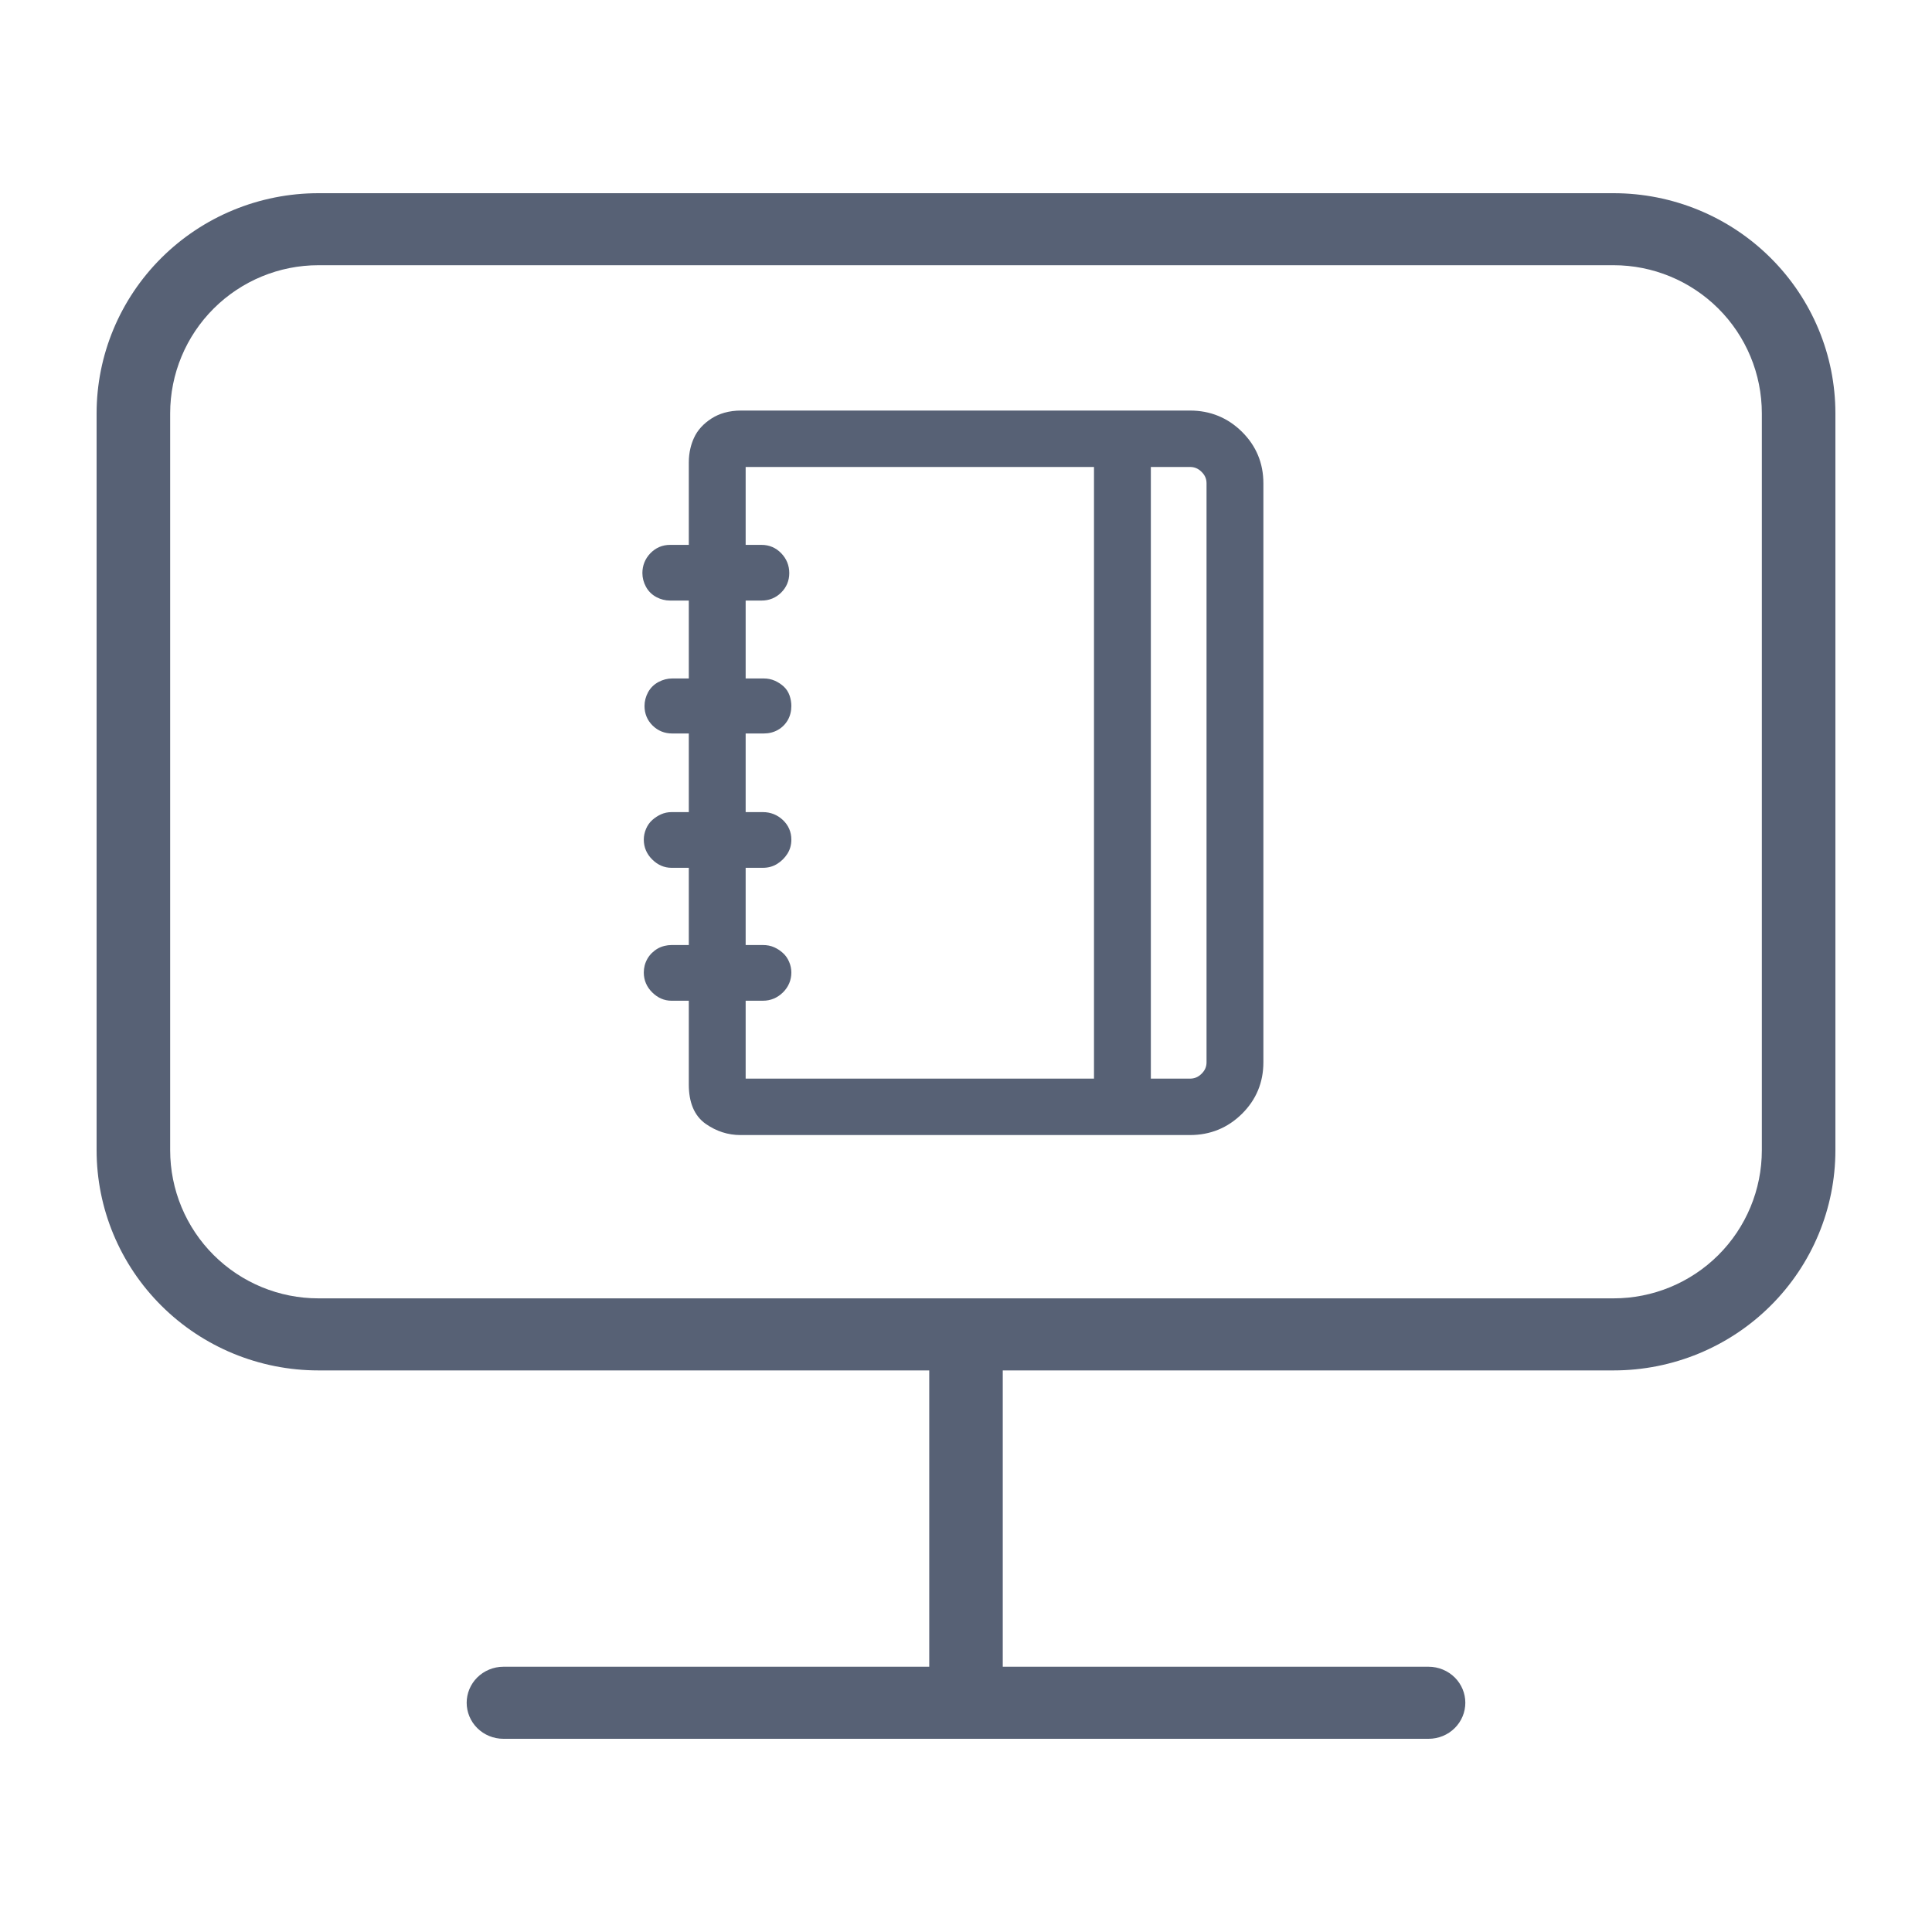
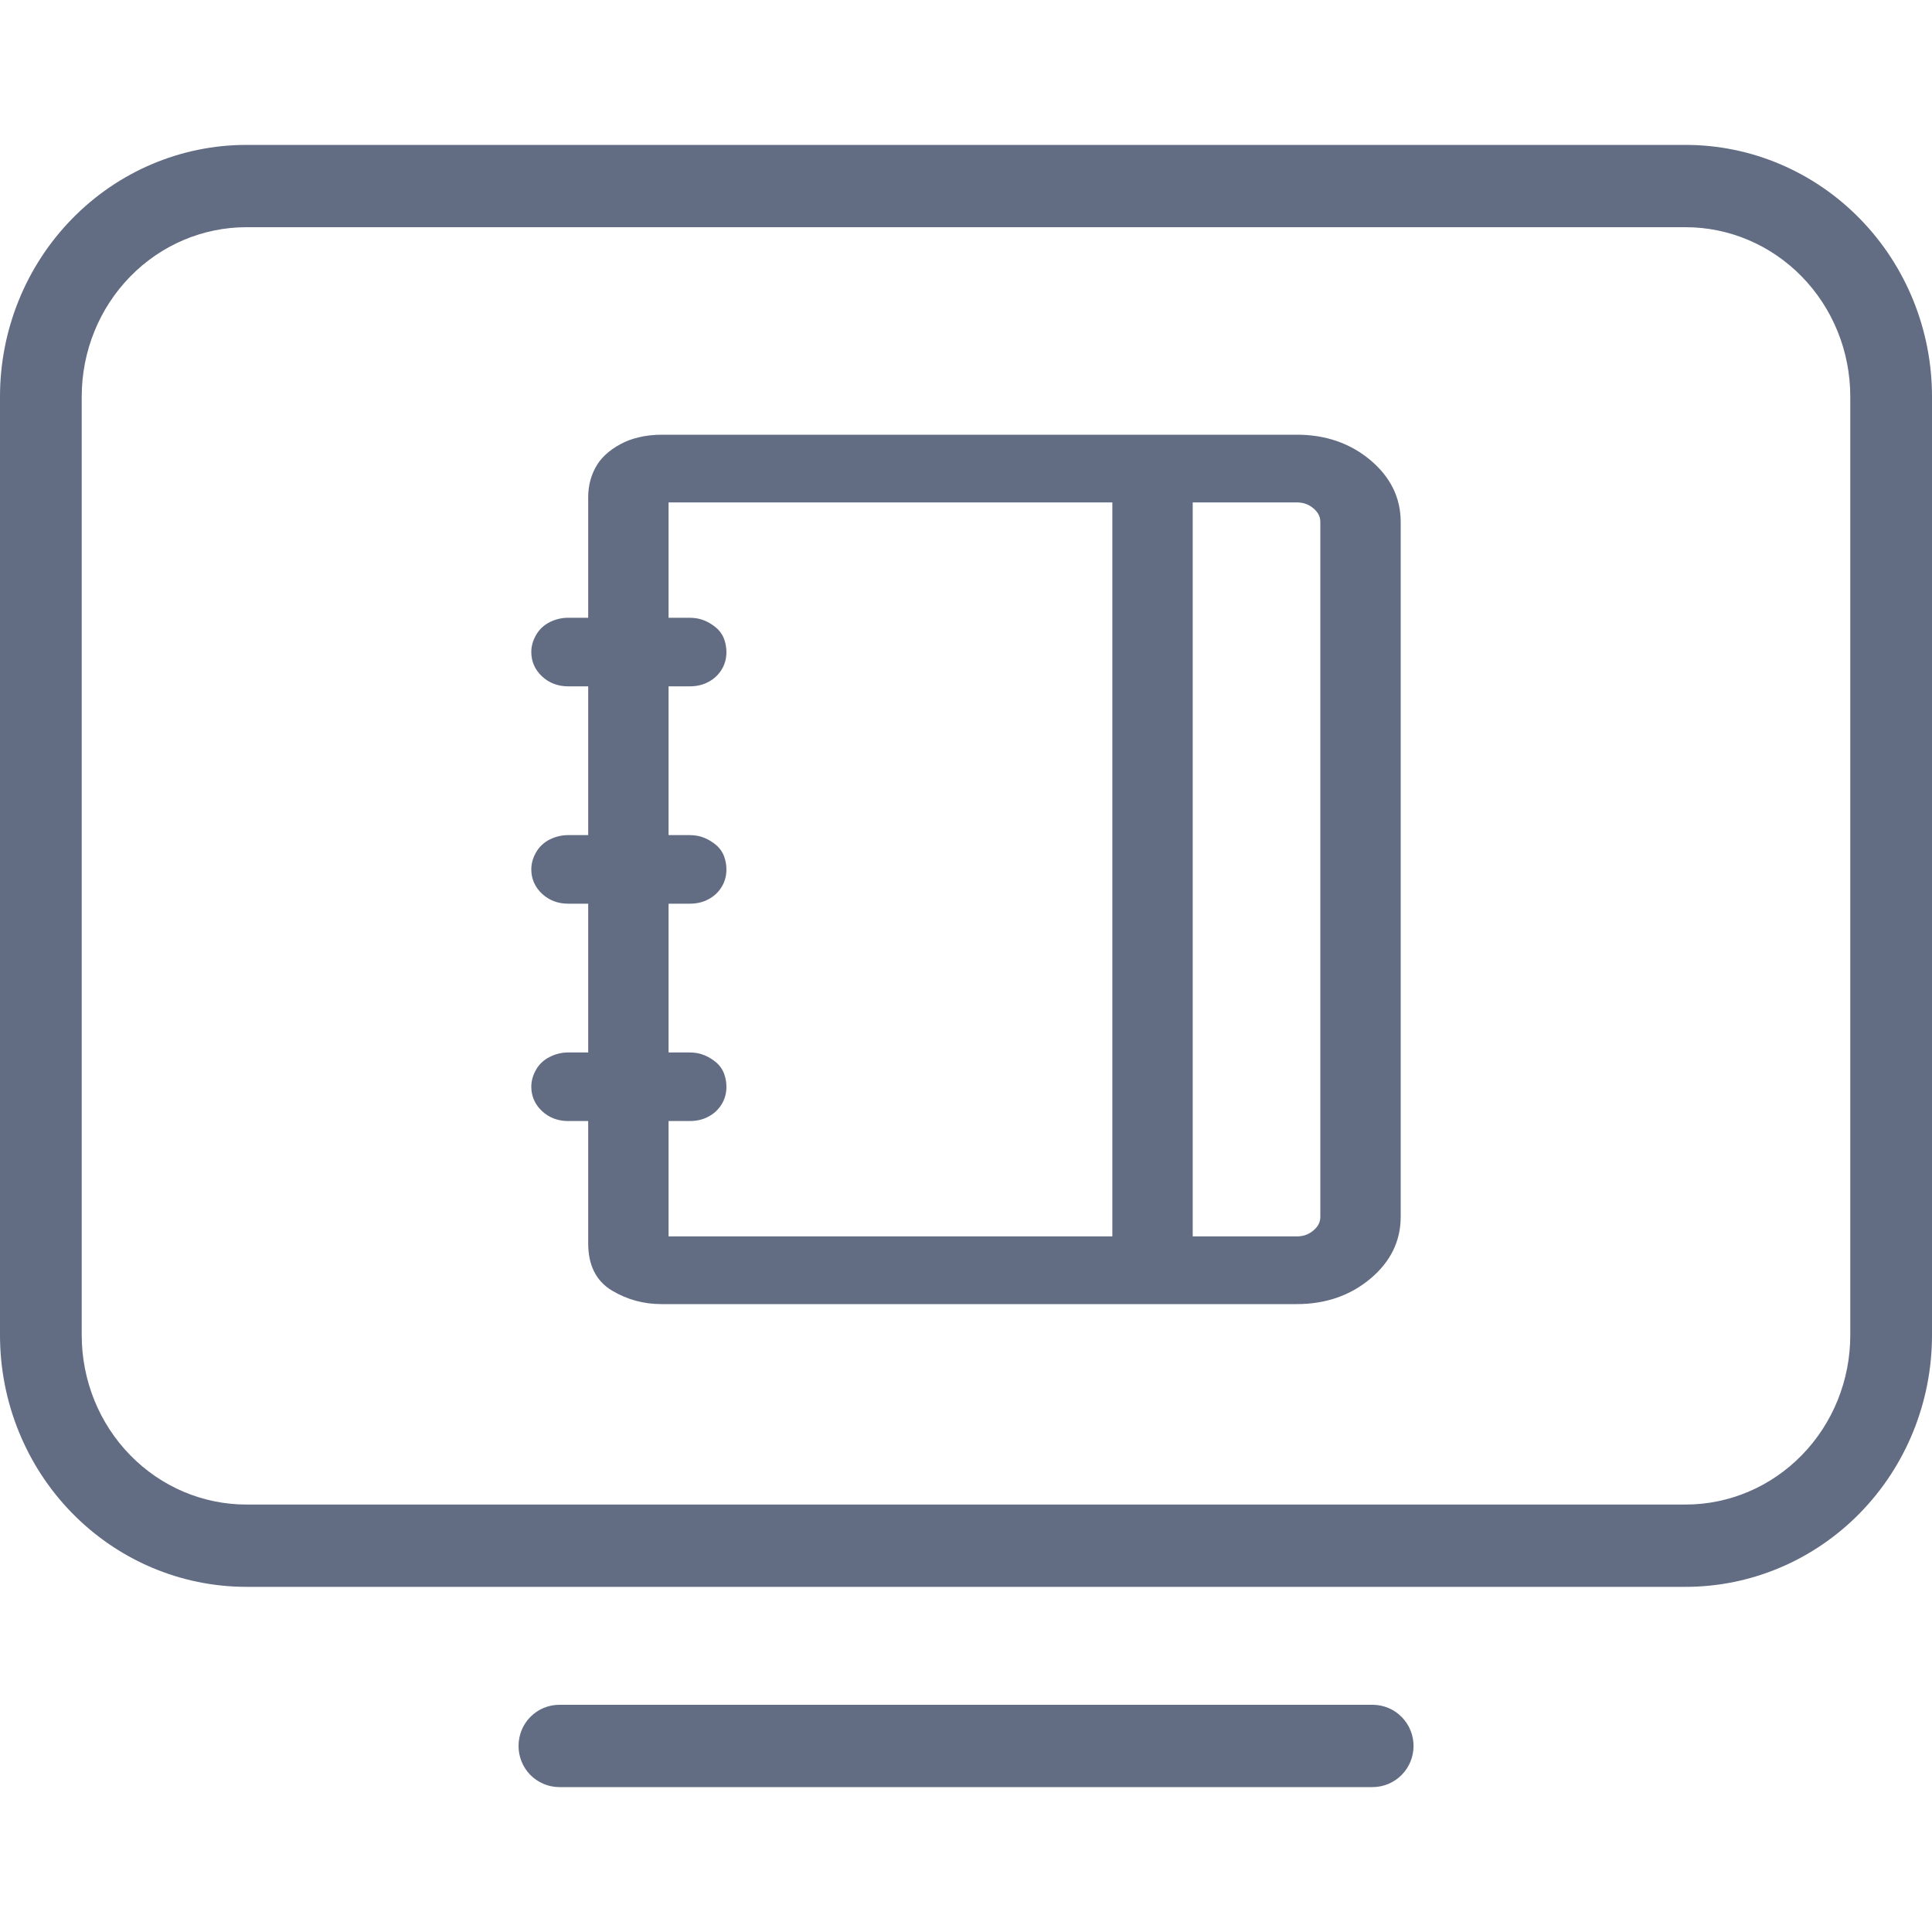
- <svg xmlns="http://www.w3.org/2000/svg" width="20" height="20" viewBox="0 0 40 40" fill="none">
-   <path fill-rule="evenodd" clip-rule="evenodd" d="M13.874 11.281H14.261V9.574C14.261 9.472 14.272 9.374 14.295 9.279C14.312 9.206 14.336 9.136 14.367 9.069C14.403 8.988 14.452 8.914 14.513 8.847C14.575 8.778 14.649 8.717 14.733 8.663C14.813 8.612 14.901 8.573 14.995 8.546C15.104 8.515 15.22 8.5 15.345 8.5H24.637C25.056 8.5 25.417 8.647 25.713 8.939C26.008 9.231 26.157 9.589 26.157 10.006V21.994C26.157 22.411 26.008 22.769 25.713 23.061C25.417 23.353 25.056 23.5 24.637 23.5H15.33C15.071 23.5 14.831 23.422 14.612 23.269C14.369 23.099 14.261 22.815 14.261 22.455V20.719H13.903C13.75 20.719 13.616 20.658 13.504 20.547C13.389 20.434 13.329 20.294 13.329 20.135C13.329 20.086 13.335 20.038 13.347 19.99C13.36 19.94 13.379 19.894 13.404 19.85C13.429 19.806 13.46 19.767 13.496 19.731C13.533 19.695 13.573 19.664 13.617 19.639C13.661 19.614 13.708 19.596 13.757 19.584C13.805 19.572 13.854 19.566 13.903 19.566H14.261V17.967H13.903C13.75 17.967 13.616 17.906 13.504 17.795C13.389 17.682 13.329 17.543 13.329 17.383C13.329 17.308 13.345 17.234 13.375 17.162C13.406 17.089 13.45 17.025 13.509 16.974C13.562 16.927 13.621 16.889 13.685 16.86C13.754 16.829 13.827 16.814 13.903 16.814H14.261V15.186H13.917C13.76 15.186 13.622 15.131 13.511 15.021C13.4 14.912 13.344 14.774 13.344 14.617C13.344 14.518 13.369 14.424 13.416 14.335C13.467 14.241 13.541 14.169 13.635 14.119C13.724 14.072 13.819 14.047 13.917 14.047H14.261V12.434H13.874C13.775 12.434 13.68 12.41 13.591 12.363C13.497 12.313 13.423 12.24 13.373 12.147C13.325 12.058 13.3 11.963 13.3 11.865C13.3 11.708 13.356 11.569 13.465 11.455C13.576 11.34 13.714 11.281 13.874 11.281ZM15.438 20.719V22.332H22.65V9.668H15.438V11.281H15.767C15.926 11.281 16.065 11.34 16.175 11.455C16.285 11.569 16.341 11.708 16.341 11.865C16.341 12.022 16.284 12.159 16.173 12.269C16.062 12.379 15.924 12.434 15.767 12.434H15.438V14.047H15.811C15.893 14.047 15.971 14.062 16.043 14.094C16.107 14.123 16.166 14.161 16.219 14.207C16.279 14.261 16.323 14.327 16.349 14.405C16.372 14.474 16.384 14.545 16.384 14.617C16.384 14.722 16.36 14.821 16.31 14.909C16.26 14.995 16.191 15.064 16.104 15.113C16.015 15.163 15.916 15.186 15.811 15.186H15.438V16.814H15.796C15.953 16.814 16.092 16.869 16.207 16.976C16.324 17.086 16.384 17.224 16.384 17.383C16.384 17.492 16.357 17.592 16.299 17.681C16.246 17.763 16.177 17.831 16.095 17.883C16.005 17.94 15.905 17.967 15.796 17.967H15.438V19.566H15.796C15.879 19.566 15.957 19.58 16.028 19.612C16.093 19.641 16.151 19.679 16.204 19.726C16.263 19.777 16.307 19.841 16.338 19.914C16.369 19.986 16.384 20.06 16.384 20.135C16.384 20.294 16.324 20.434 16.21 20.547C16.095 20.66 15.955 20.719 15.796 20.719H15.438ZM24.878 22.23C24.948 22.161 24.98 22.084 24.98 21.994V10.006C24.98 9.916 24.948 9.839 24.878 9.77C24.808 9.7 24.73 9.668 24.637 9.668H23.827V22.332H24.637C24.73 22.332 24.808 22.3 24.878 22.23Z" fill="#576175" />
-   <path fill-rule="evenodd" clip-rule="evenodd" d="M19.239 34.508V28.373H6.592C5.37 28.373 4.201 27.89 3.341 27.033C2.481 26.177 2 25.019 2 23.814V8.559C2 7.354 2.481 6.196 3.341 5.34C4.201 4.483 5.37 4 6.592 4H33.408C34.63 4 35.799 4.483 36.659 5.34C37.519 6.196 38 7.354 38 8.559V23.814C38 25.019 37.519 26.177 36.659 27.033C35.799 27.89 34.63 28.373 33.408 28.373H20.761V34.508H29.577C29.783 34.508 29.978 34.59 30.12 34.731C30.261 34.872 30.338 35.06 30.338 35.254C30.338 35.448 30.261 35.636 30.12 35.777C29.978 35.919 29.783 36 29.577 36H10.423C10.217 36 10.022 35.919 9.88 35.777C9.739 35.636 9.662 35.448 9.662 35.254C9.662 35.06 9.739 34.872 9.88 34.731C10.022 34.59 10.217 34.508 10.423 34.508H19.239ZM35.574 25.987C36.151 25.413 36.477 24.631 36.477 23.814V8.559C36.477 7.742 36.151 6.96 35.574 6.386C34.997 5.812 34.218 5.491 33.408 5.491H6.592C5.782 5.491 5.003 5.812 4.426 6.386C3.849 6.96 3.523 7.742 3.523 8.559V23.814C3.523 24.631 3.849 25.413 4.426 25.987C5.003 26.561 5.782 26.881 6.592 26.881H33.408C34.218 26.881 34.997 26.561 35.574 25.987Z" fill="#576175" />
+ <svg xmlns="http://www.w3.org/2000/svg" width="20" height="20" viewBox="0 0 20 20" fill="none">
+   <path fill-rule="evenodd" clip-rule="evenodd" d="M2.551 16.427H17.449C18.128 16.427 18.777 16.151 19.255 15.662C19.733 15.173 20 14.511 20 13.822V4.105C20 3.417 19.733 2.755 19.255 2.266C18.777 1.776 18.128 1.5 17.449 1.5H2.551C1.872 1.5 1.223 1.776 0.745 2.266C0.267 2.755 0 3.417 0 4.105V13.822C0 14.511 0.267 15.173 0.745 15.662C1.223 16.151 1.872 16.427 2.551 16.427ZM5.791 17.648C5.676 17.648 5.568 17.694 5.489 17.775C5.41 17.855 5.368 17.963 5.368 18.074C5.368 18.185 5.41 18.292 5.489 18.373C5.568 18.453 5.676 18.5 5.791 18.5H14.209C14.324 18.5 14.432 18.453 14.511 18.373C14.59 18.292 14.633 18.185 14.633 18.074C14.633 17.963 14.59 17.855 14.511 17.775C14.432 17.694 14.324 17.648 14.209 17.648H5.791ZM19.154 13.822C19.154 14.289 18.973 14.736 18.652 15.064C18.332 15.392 17.899 15.575 17.449 15.575H2.551C2.101 15.575 1.668 15.392 1.348 15.064C1.027 14.736 0.846 14.289 0.846 13.822V4.105C0.846 3.638 1.027 3.191 1.348 2.863C1.668 2.535 2.101 2.352 2.551 2.352H17.449C17.899 2.352 18.332 2.535 18.652 2.863C18.973 3.191 19.154 3.638 19.154 4.105V13.822Z" fill="#626D84" />
+   <path fill-rule="evenodd" clip-rule="evenodd" d="M6.089 5.144V9.459V12.873C6.089 13.089 6.165 13.259 6.337 13.361C6.492 13.453 6.662 13.5 6.845 13.5H13.425C13.722 13.5 13.977 13.412 14.186 13.237C14.395 13.062 14.5 12.847 14.5 12.596V5.404C14.5 5.153 14.395 4.939 14.186 4.763C13.977 4.588 13.722 4.5 13.425 4.5H6.855C6.767 4.5 6.685 4.509 6.608 4.528C6.541 4.544 6.479 4.567 6.423 4.598C6.363 4.63 6.311 4.667 6.267 4.708C6.224 4.748 6.19 4.793 6.164 4.841C6.142 4.882 6.125 4.924 6.113 4.967C6.097 5.024 6.089 5.083 6.089 5.144ZM6.921 12.738V12.799H11.515V5.201H6.921V10.666V11.358V12.738ZM13.596 12.738C13.645 12.697 13.668 12.651 13.668 12.596V5.404C13.668 5.349 13.645 5.303 13.596 5.262C13.546 5.22 13.491 5.201 13.425 5.201H12.347V12.799H13.425C13.491 12.799 13.546 12.78 13.596 12.738Z" fill="#626D84" />
+   <path d="M5.881 9.355C5.777 9.355 5.685 9.321 5.611 9.252C5.538 9.184 5.5 9.098 5.5 9C5.5 8.938 5.517 8.88 5.549 8.824C5.582 8.766 5.631 8.72 5.693 8.689C5.753 8.66 5.816 8.645 5.881 8.645H7.139C7.194 8.645 7.246 8.654 7.293 8.674C7.336 8.692 7.375 8.716 7.41 8.745C7.45 8.778 7.479 8.819 7.497 8.868C7.512 8.911 7.52 8.955 7.52 9C7.52 9.066 7.504 9.127 7.47 9.182C7.437 9.236 7.391 9.279 7.334 9.309C7.275 9.341 7.209 9.355 7.139 9.355H5.881Z" fill="#626D84" />
+   <path d="M5.881 7.105C5.777 7.105 5.685 7.071 5.611 7.002C5.538 6.934 5.5 6.848 5.5 6.75C5.5 6.688 5.517 6.63 5.549 6.574C5.582 6.516 5.631 6.47 5.693 6.439C5.753 6.41 5.816 6.395 5.881 6.395H7.139C7.194 6.395 7.246 6.404 7.293 6.424C7.336 6.442 7.375 6.466 7.41 6.495C7.45 6.528 7.479 6.569 7.497 6.618C7.512 6.661 7.52 6.705 7.52 6.75C7.52 6.816 7.504 6.877 7.47 6.932C7.437 6.986 7.391 7.029 7.334 7.059C7.275 7.091 7.209 7.105 7.139 7.105H5.881Z" fill="#626D84" />
+   <path d="M5.881 11.605C5.777 11.605 5.685 11.571 5.611 11.502C5.538 11.434 5.5 11.348 5.5 11.25C5.5 11.188 5.517 11.13 5.549 11.074C5.582 11.016 5.631 10.97 5.693 10.94C5.753 10.91 5.816 10.895 5.881 10.895H7.139C7.194 10.895 7.246 10.904 7.293 10.924C7.336 10.942 7.375 10.966 7.41 10.995C7.45 11.028 7.479 11.069 7.497 11.118C7.512 11.161 7.52 11.205 7.52 11.25C7.52 11.316 7.504 11.377 7.47 11.432C7.437 11.486 7.391 11.529 7.334 11.559C7.275 11.591 7.209 11.605 7.139 11.605H5.881Z" fill="#626D84" />
</svg>
